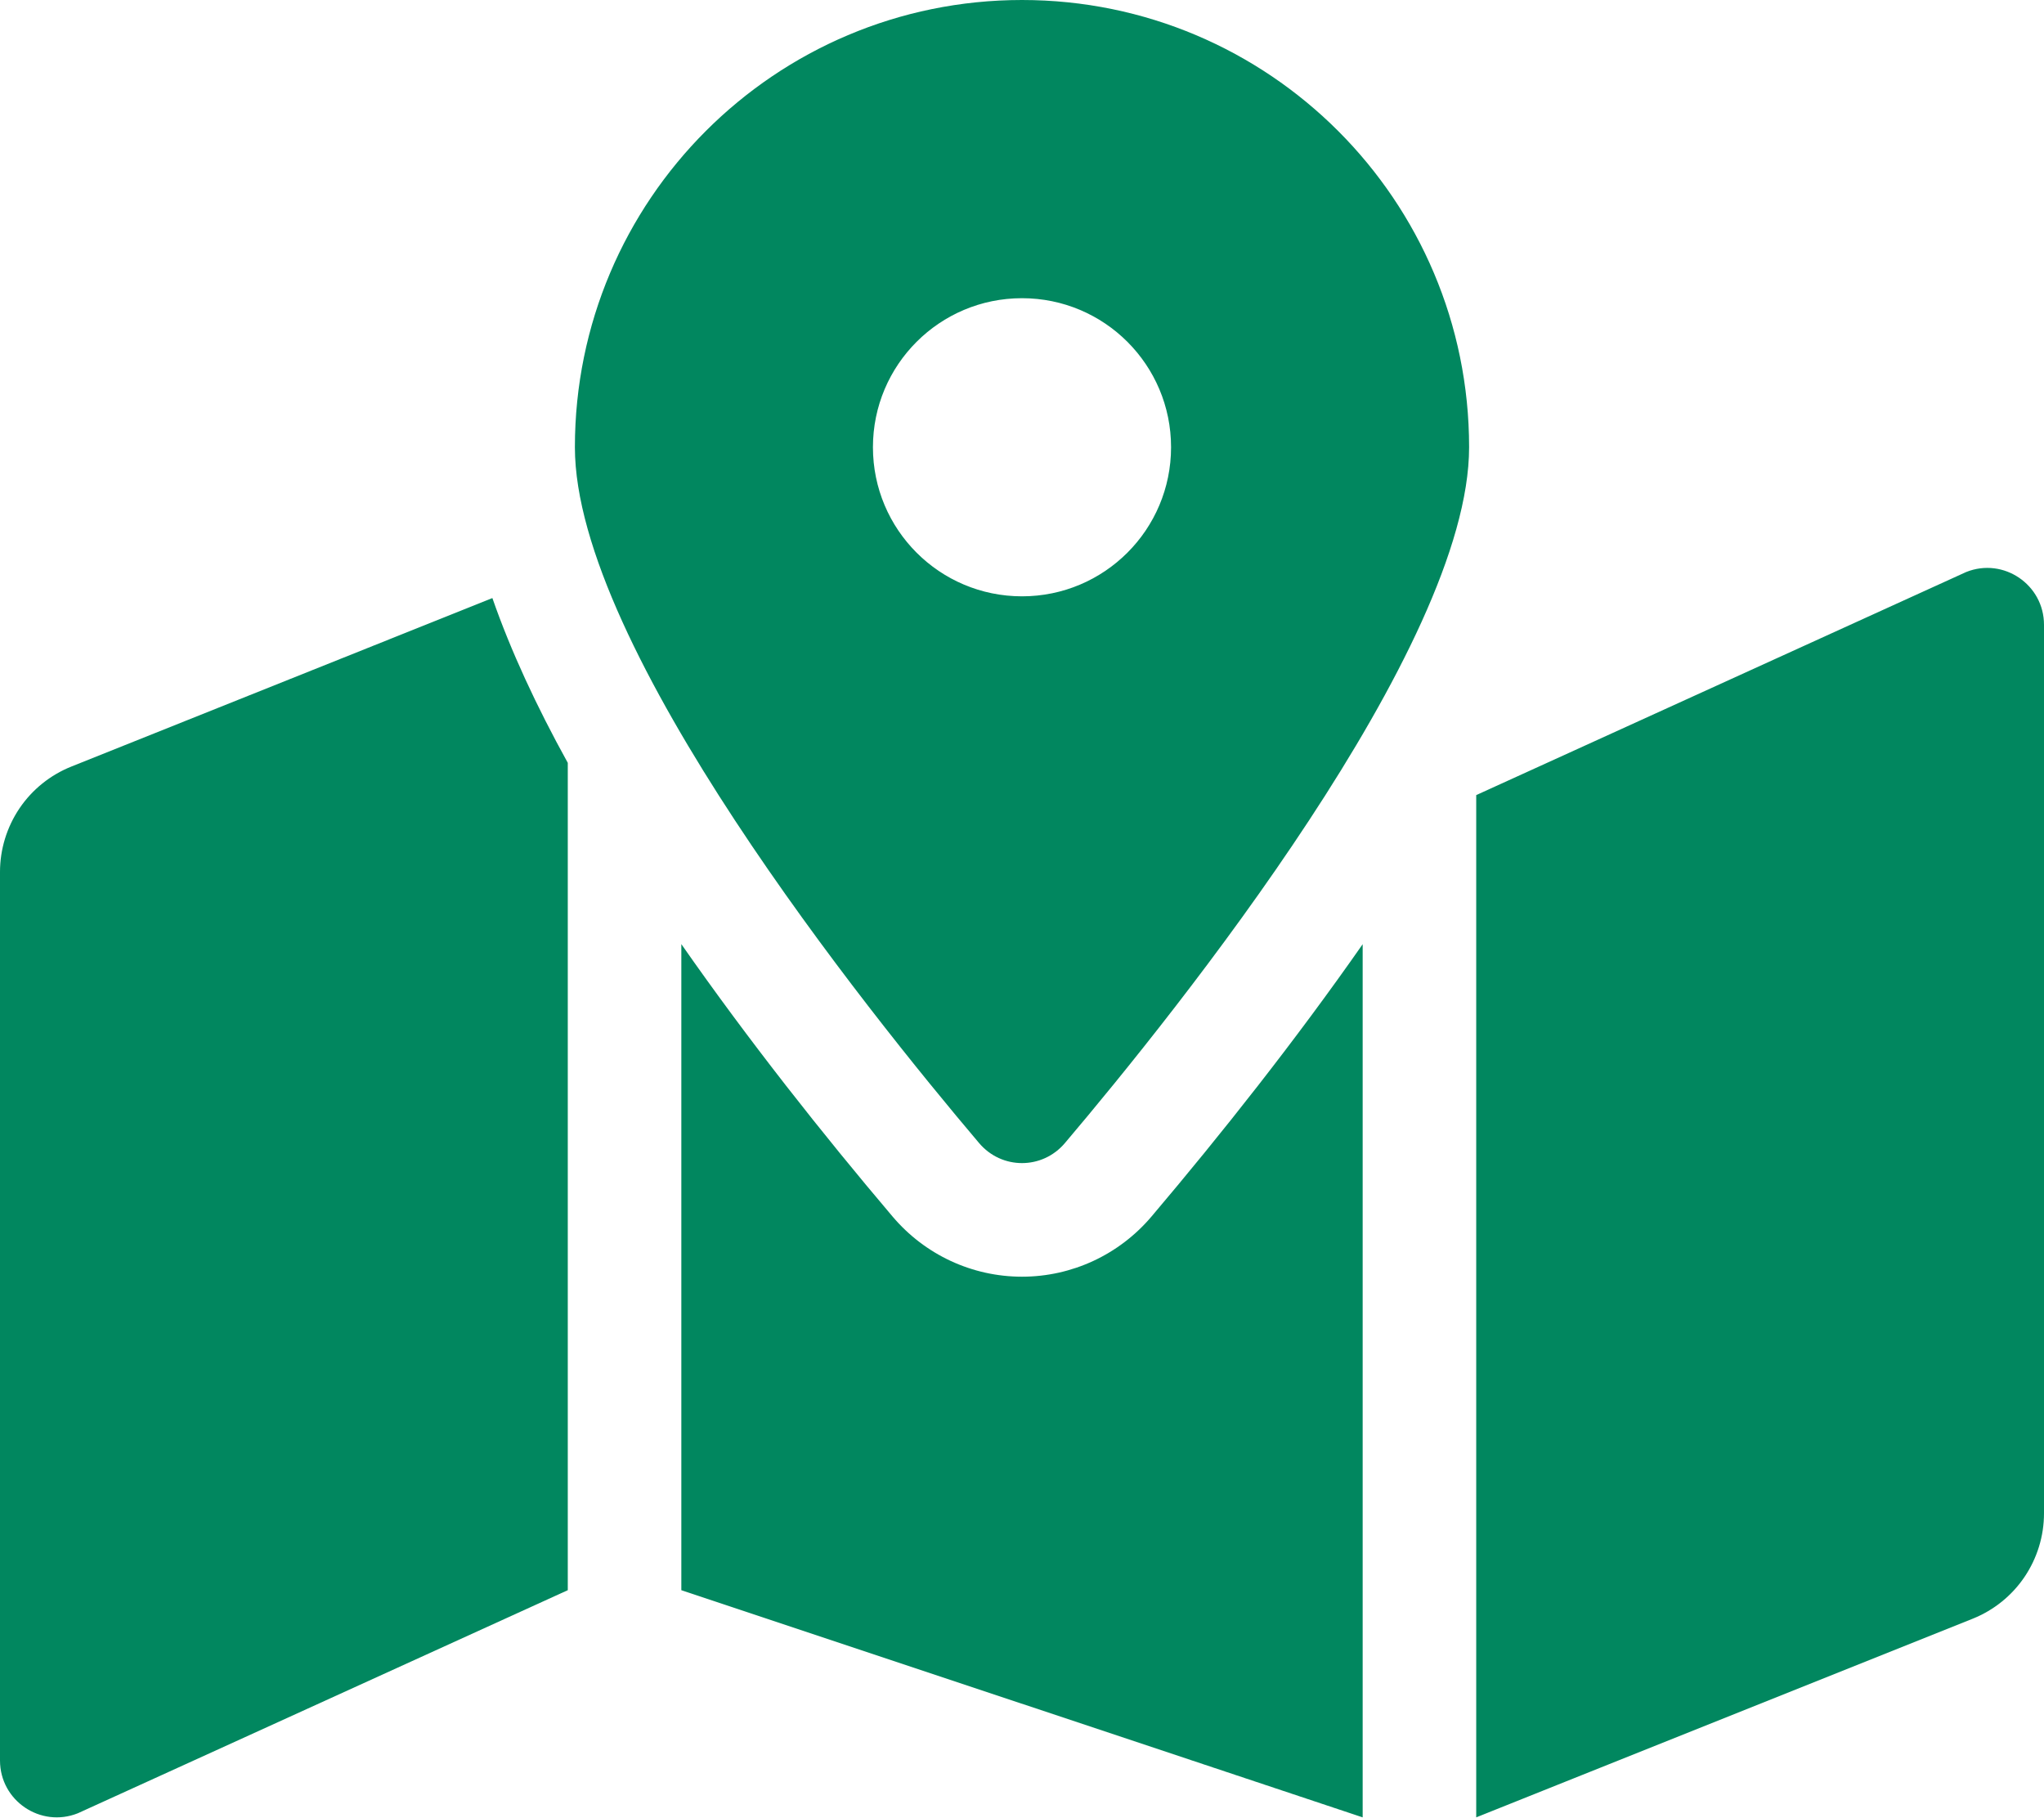
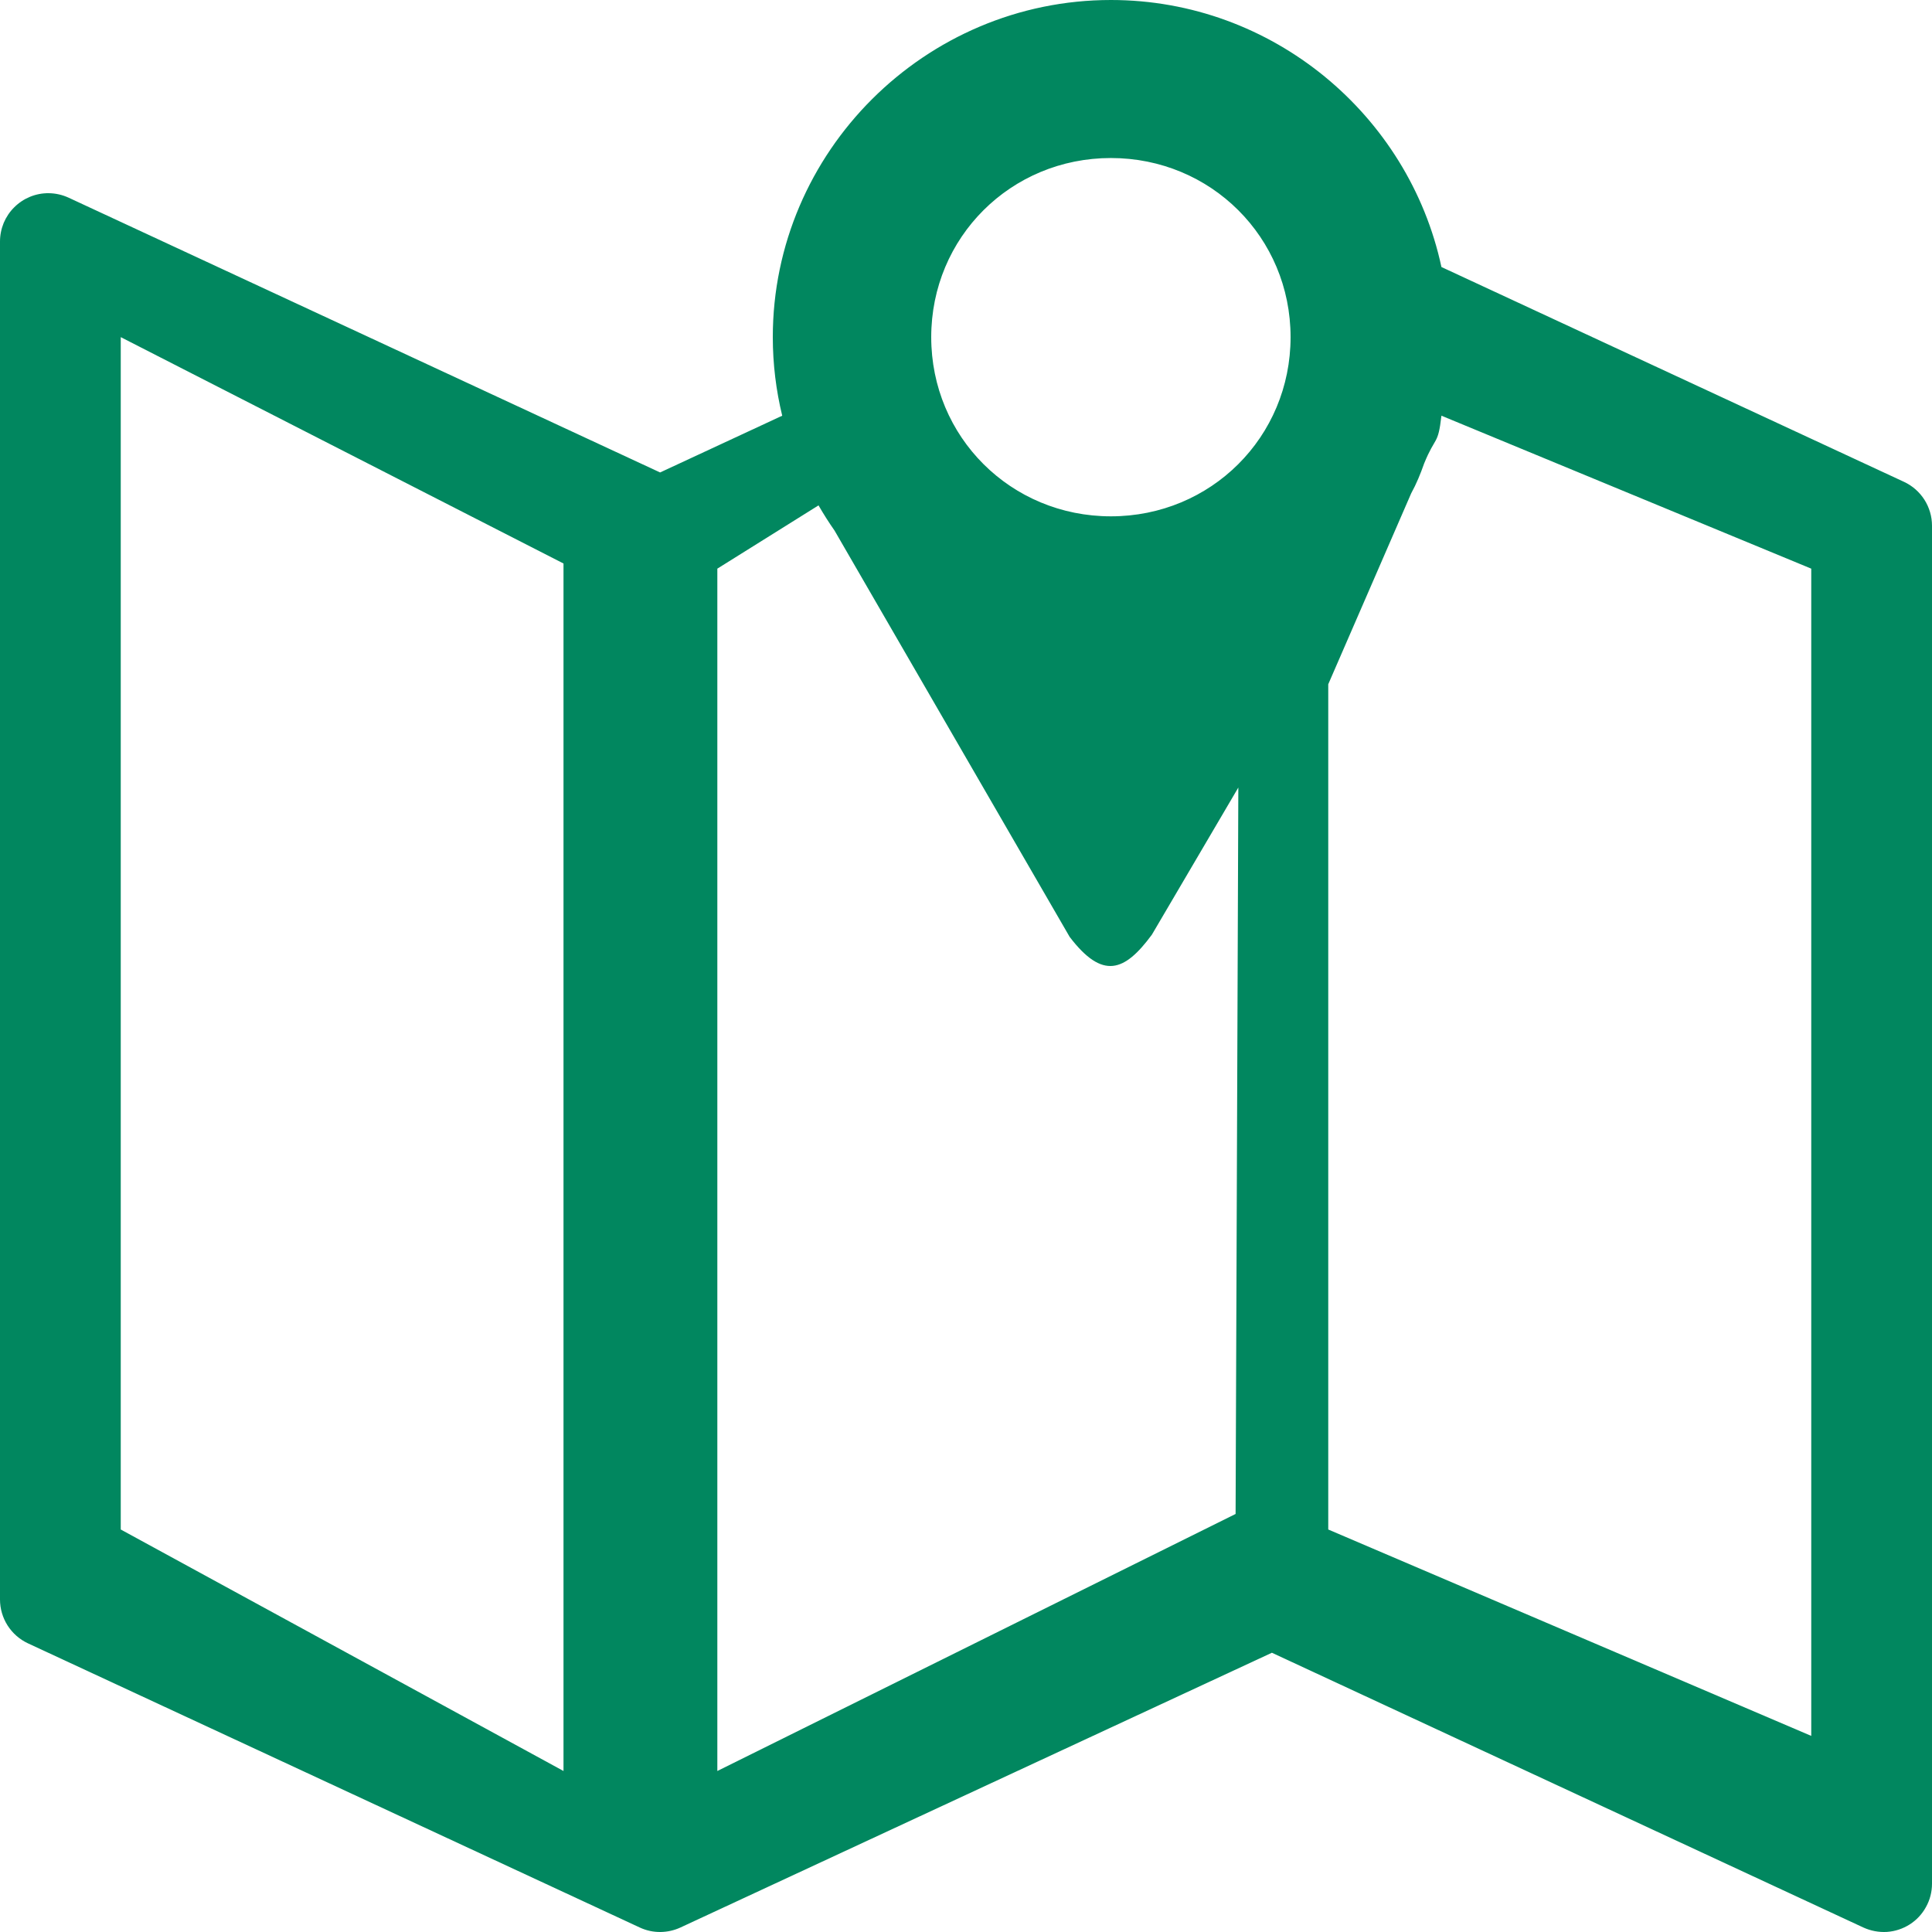
- <svg xmlns="http://www.w3.org/2000/svg" width="27" height="24" viewBox="0 0 27 24" fill="none">
-   <path d="M13.5 0C10.238 0 7.594 2.644 7.594 5.906C7.594 8.543 11.454 13.35 12.933 15.095C13.232 15.448 13.768 15.448 14.067 15.095C15.546 13.35 19.406 8.543 19.406 5.906C19.406 2.644 16.762 0 13.5 0ZM13.5 7.875C12.412 7.875 11.531 6.994 11.531 5.906C11.531 4.819 12.412 3.938 13.5 3.938C14.588 3.938 15.469 4.819 15.469 5.906C15.469 6.994 14.588 7.875 13.5 7.875ZM0.943 10.123C0.665 10.234 0.426 10.426 0.258 10.674C0.09 10.923 6.6666e-05 11.216 0 11.515L0 23.249C0 23.78 0.536 24.142 1.028 23.946L7.5 21V10.074C7.086 9.325 6.747 8.596 6.504 7.898L0.943 10.123ZM13.5 16.86C12.841 16.86 12.217 16.57 11.789 16.064C10.867 14.977 9.887 13.739 9 12.468V21L18 24V12.469C17.113 13.739 16.133 14.977 15.211 16.065C14.783 16.57 14.159 16.86 13.5 16.86ZM25.972 7.554L19.5 10.5V24L26.057 21.377C26.335 21.266 26.574 21.074 26.742 20.826C26.91 20.577 27 20.285 27 19.985V8.251C27 7.72 26.464 7.357 25.972 7.554Z" fill="#01875F" />
+ <svg xmlns="http://www.w3.org/2000/svg" width="24" height="24" viewBox="0 0 24 24" fill="none">
+   <path fill-rule="evenodd" clip-rule="evenodd" d="M13.8 0C11.491 0 9.6 1.886 9.6 4.188C9.6 4.524 9.641 4.851 9.717 5.164L8.2 5.869L0.853 2.456C0.775 2.42 0.691 2.401 0.606 2.4C0.526 2.399 0.448 2.414 0.374 2.444C0.301 2.474 0.234 2.518 0.178 2.574C0.121 2.63 0.077 2.696 0.046 2.769C0.016 2.842 -3.35381e-06 2.921 5.37368e-10 3L5.37369e-10 19.87C1.91882e-05 19.984 0.033 20.096 0.094 20.192C0.156 20.289 0.244 20.366 0.347 20.414L7.947 23.944C8.028 23.982 8.116 24.001 8.205 24C8.291 23.999 8.375 23.98 8.453 23.944L15.8 20.531L23.147 23.944C23.239 23.986 23.339 24.005 23.44 23.999C23.541 23.992 23.638 23.96 23.723 23.906C23.808 23.852 23.878 23.777 23.926 23.688C23.975 23.6 24 23.501 24 23.4V6.53C24 6.416 23.967 6.304 23.906 6.208C23.844 6.111 23.756 6.034 23.653 5.986L17.906 3.317C17.501 1.429 15.809 0 13.8 0ZM13.8 1.963C15.043 1.963 16.032 2.949 16.032 4.188C16.032 5.428 15.043 6.414 13.8 6.414C12.557 6.414 11.568 5.428 11.568 4.188C11.568 2.949 12.557 1.963 13.8 1.963ZM1.5 4.188L7 7V22L1.5 19V4.188ZM17.906 5.164L22.5 7.064V21.564L16.5 19V8.5L17.53 6.129C17.595 6.011 17.646 5.886 17.691 5.758C17.833 5.409 17.863 5.538 17.906 5.164ZM10.168 6.278C10.23 6.385 10.296 6.49 10.367 6.591L13.288 11.639C13.697 12.174 13.969 12.072 14.309 11.611L15.383 9.783L15.349 18.807L8.911 22V7.064L10.168 6.278Z" fill="#01875F" />
</svg>
